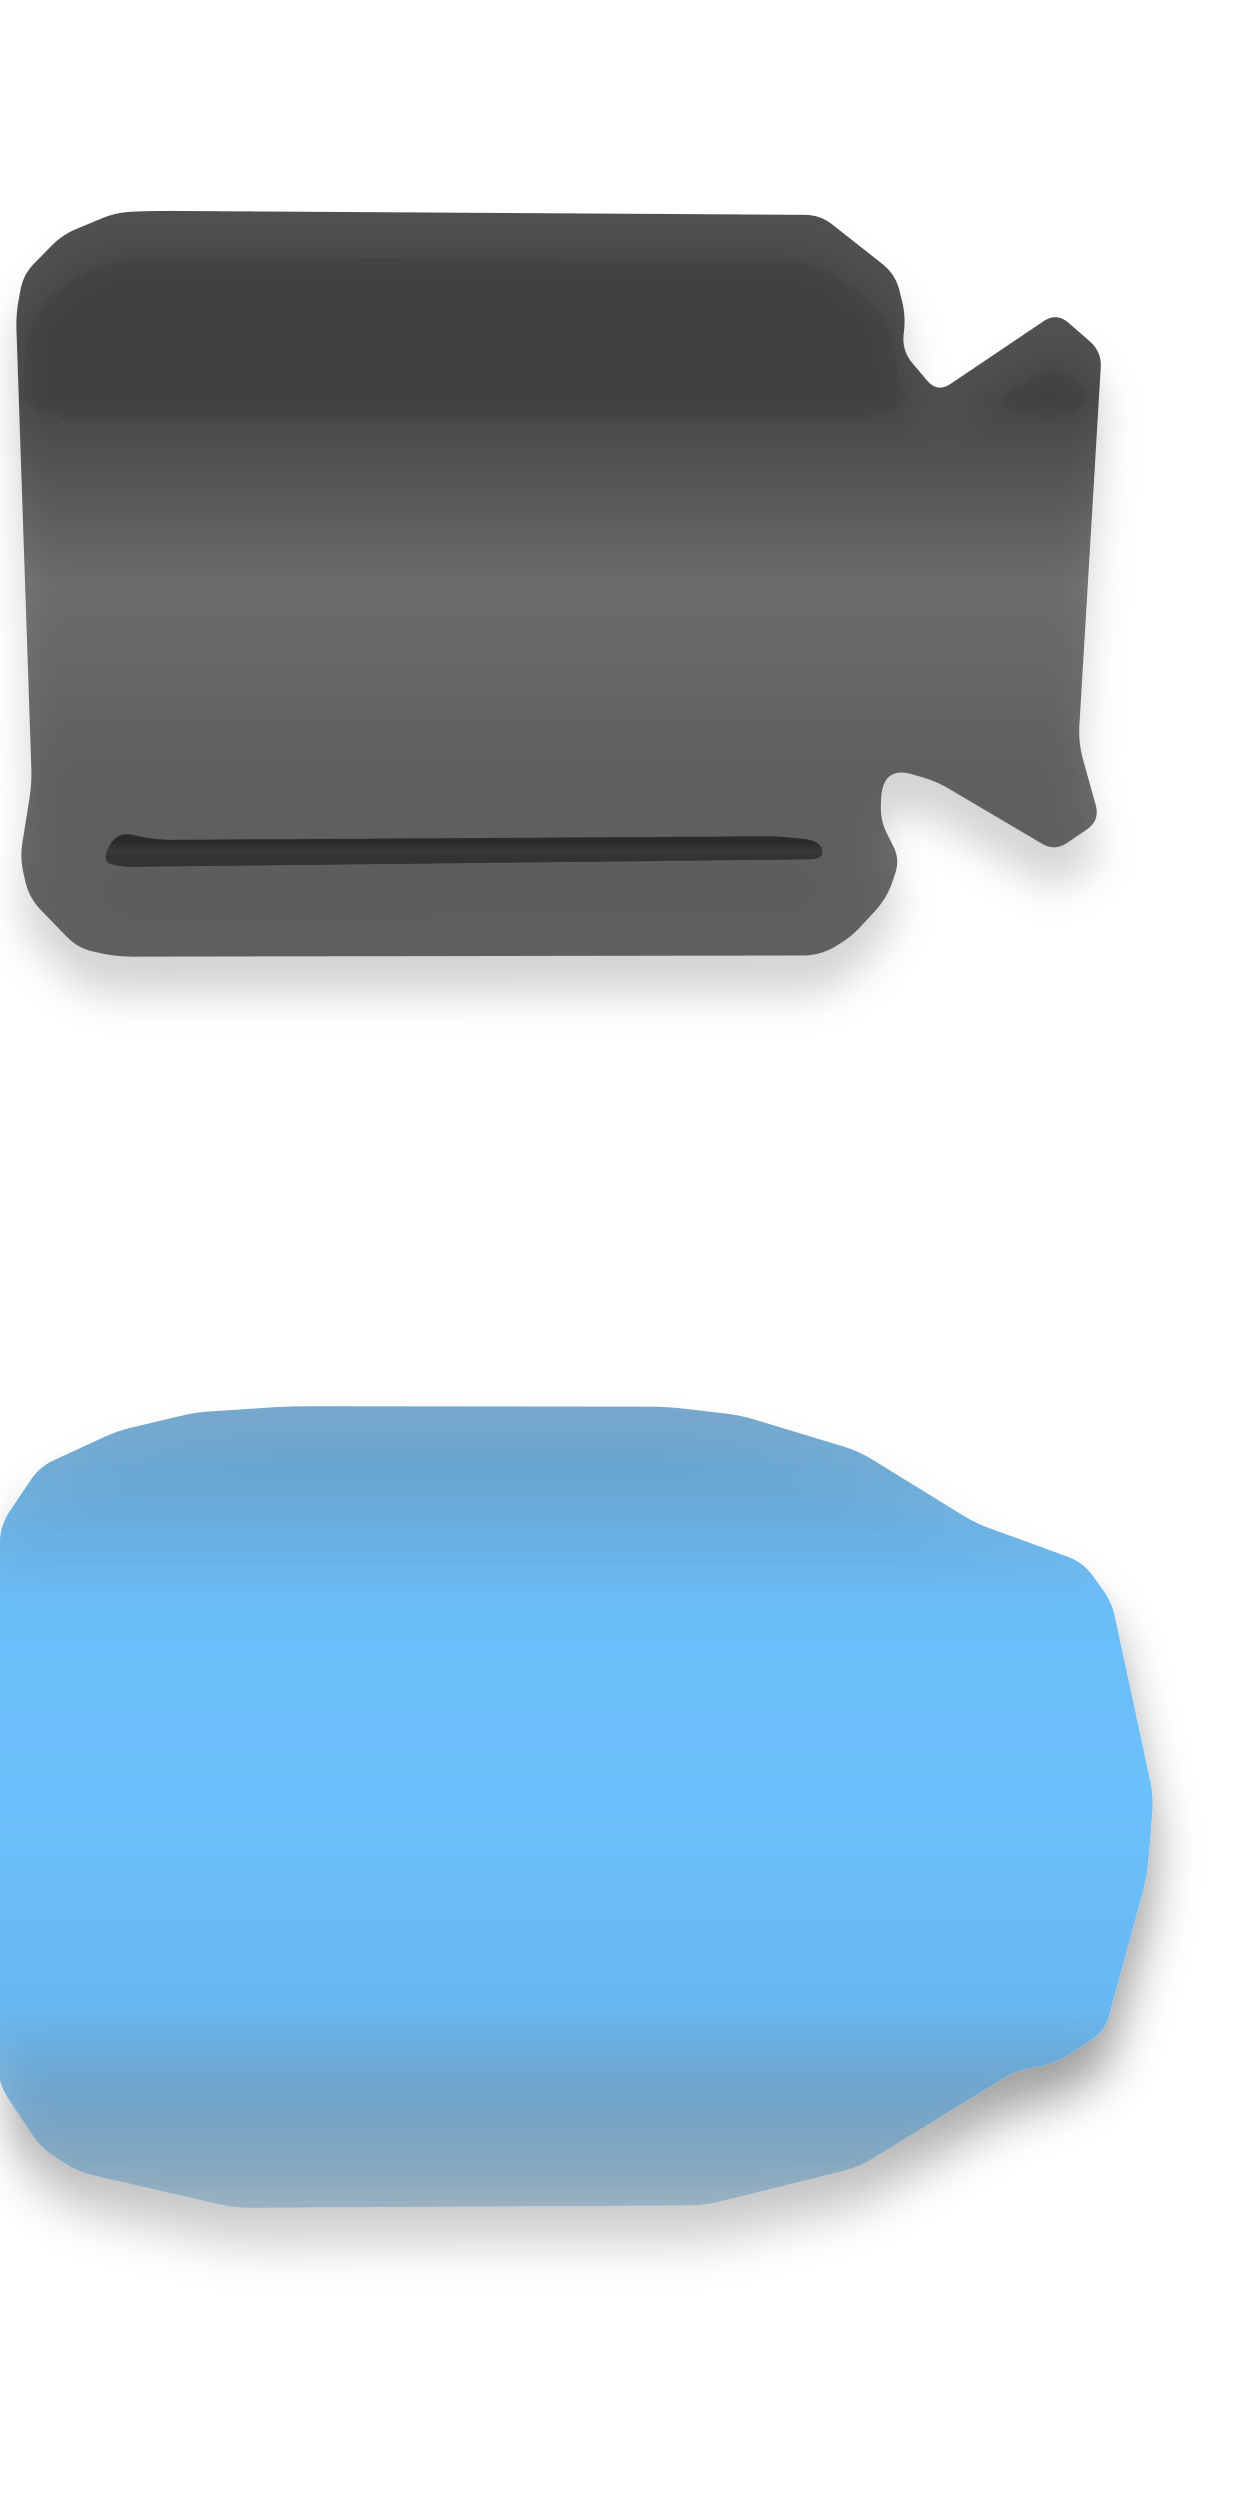
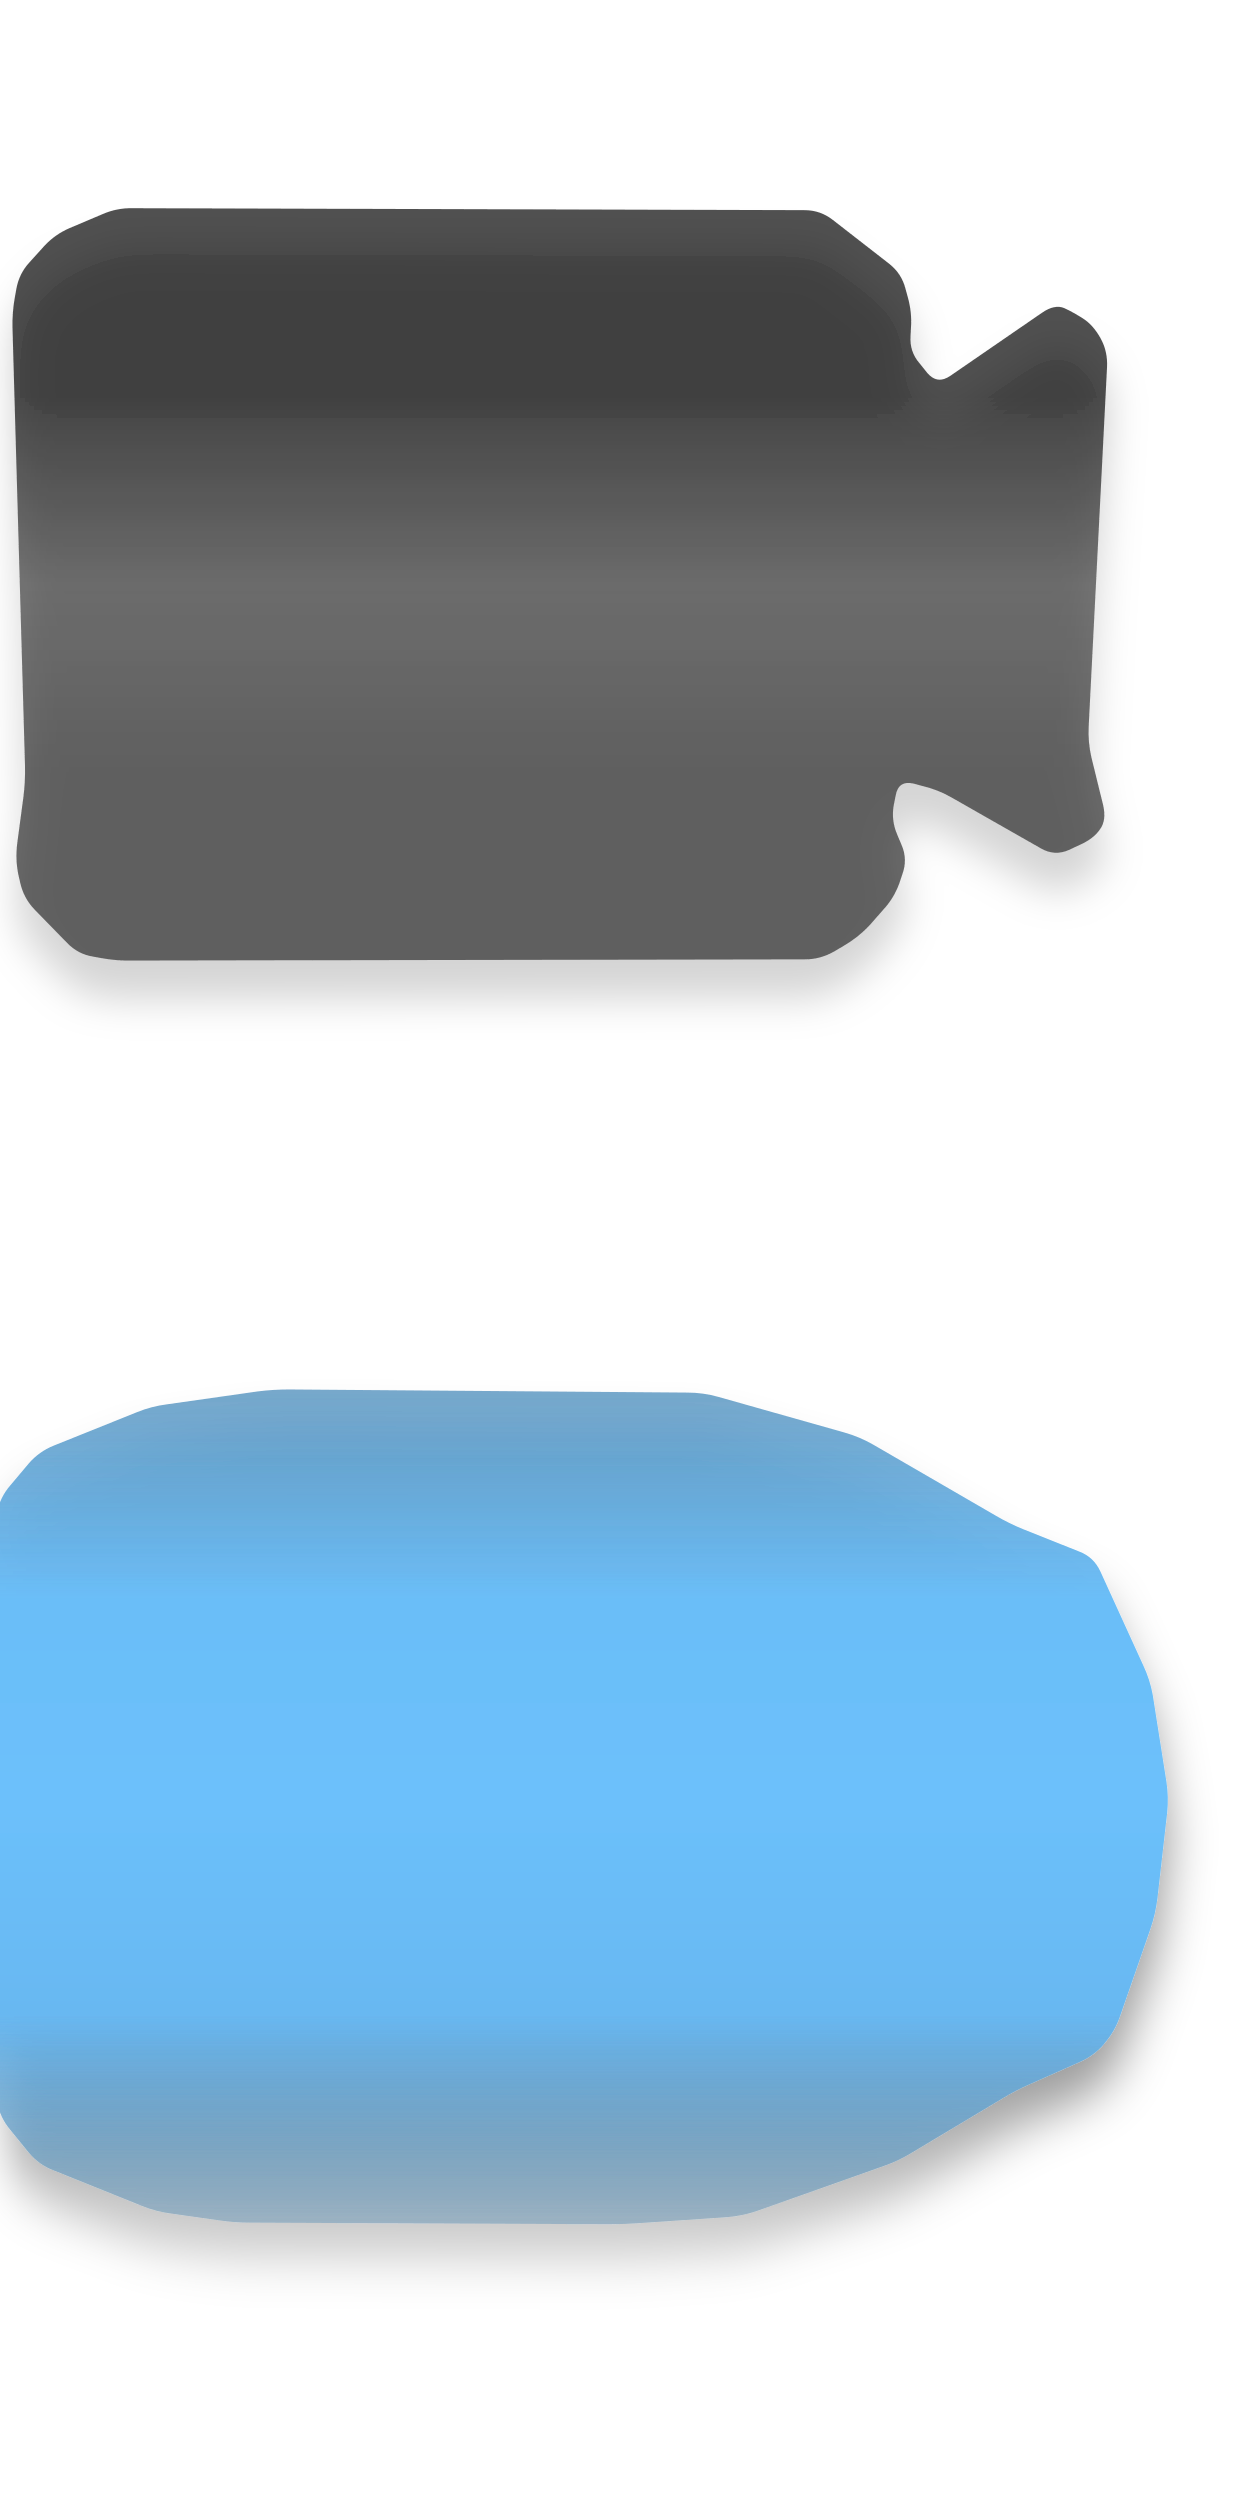
<svg xmlns="http://www.w3.org/2000/svg" width="32" height="64" viewBox="0 0 32 64">
  <defs>
    <linearGradient id="fdn" x1="0" y1="0" x2="0" y2="1">
      <stop offset="0.000" stop-color="#1f1f1f" stop-opacity="0.773" />
      <stop offset="0.250" stop-color="#1f1f1f" stop-opacity="0.773" />
      <stop offset="0.500" stop-color="#1b1b1b" stop-opacity="0.584" />
      <stop offset="0.750" stop-color="#1b1b1b" stop-opacity="0.647" />
      <stop offset="1.000" stop-color="#1b1b1b" stop-opacity="0.647" />
    </linearGradient>
    <linearGradient id="fup" x1="0" y1="0" x2="0" y2="1">
      <stop offset="0.000" stop-color="#5190bd" stop-opacity="0.784" />
      <stop offset="0.250" stop-color="#6bbef8" stop-opacity="1.0" />
      <stop offset="0.500" stop-color="#6cc0fb" stop-opacity="1.0" />
      <stop offset="0.750" stop-color="#68b8f1" stop-opacity="1.0" />
      <stop offset="1.000" stop-color="#427599" stop-opacity="0.384" />
    </linearGradient>
    <filter id="sdn" x="-35%" y="-35%" width="180%" height="180%">
      <feDropShadow dx="0" dy="1" stdDeviation="0.5" flood-color="#000000" flood-opacity="0.26" />
    </filter>
    <filter id="sup" x="-35%" y="-35%" width="180%" height="180%">
      <feDropShadow dx="0" dy="1" stdDeviation="0.6" flood-color="#000000" flood-opacity="0.40" />
    </filter>
  </defs>
  <g fill="url(#fdn)" fill-rule="evenodd" filter="url(#sdn)">
-     <path d="M1.33,6.28 L1.33,6.28 Q1.61,6.00 1.98,5.85 L2.63,5.58 Q3.00,5.43 3.40,5.42 L3.60,5.41 Q4.00,5.40 4.40,5.40 L20.60,5.50 Q21.00,5.50 21.31,5.75 L22.58,6.75 Q22.90,7.00 23.01,7.38 L23.07,7.62 Q23.18,8.00 23.15,8.40 L23.13,8.60 Q23.10,9.00 23.36,9.30 L23.74,9.75 Q24.00,10.05 24.33,9.83 L26.72,8.22 Q27.05,8.00 27.35,8.26 L27.90,8.74 Q28.20,9.00 28.18,9.40 L27.63,18.60 Q27.61,19.00 27.71,19.39 L28.05,20.61 Q28.16,21.00 27.83,21.23 L27.33,21.57 Q27.00,21.80 26.66,21.59 L24.34,20.22 Q24.00,20.01 23.62,19.90 L23.38,19.83 Q23.00,19.71 22.79,19.86 L22.79,19.86 Q22.59,20.00 22.56,20.40 L22.55,20.60 Q22.53,21.00 22.71,21.35 L22.86,21.65 Q23.05,22.00 22.91,22.38 L22.83,22.62 Q22.69,23.00 22.42,23.30 L22.05,23.70 Q21.78,24.00 21.43,24.20 L21.35,24.25 Q21.00,24.45 20.60,24.46 L3.40,24.49 Q3.00,24.49 2.61,24.41 L2.39,24.36 Q2.00,24.28 1.72,23.99 L1.04,23.29 Q0.76,23.00 0.66,22.61 L0.61,22.39 Q0.51,22.00 0.57,21.60 L0.76,20.40 Q0.82,20.00 0.80,19.60 L0.42,8.40 Q0.41,8.00 0.49,7.61 L0.53,7.39 Q0.61,7.00 0.90,6.72 Z" />
-     <path d="M3.39,21.37 L3.39,21.37 Q3.00,21.29 2.81,21.64 L2.80,21.65 Q2.61,22.00 2.80,22.10 L2.80,22.10 Q3.00,22.19 3.40,22.19 L20.70,22.00 Q21.10,22.00 21.05,21.76 L21.05,21.76 Q21.00,21.53 20.60,21.48 L20.40,21.46 Q20.00,21.41 19.60,21.41 L4.40,21.50 Q4.00,21.50 3.61,21.42 Z" />
+     <path d="M1.14,6.29 L1.14,6.29 Q1.41,6.00 1.78,5.84 L2.63,5.48 Q3.00,5.32 3.40,5.33 L20.60,5.38 Q21.00,5.38 21.32,5.63 L22.76,6.75 Q23.08,7.00 23.18,7.39 L23.24,7.61 Q23.35,8.00 23.32,8.40 L23.31,8.60 Q23.28,9.00 23.54,9.30 L23.74,9.55 Q24.00,9.85 24.33,9.62 L26.67,8.01 Q27.00,7.78 27.25,7.89 L27.25,7.89 Q27.49,8.00 27.75,8.17 L27.75,8.17 Q28.00,8.34 28.18,8.67 L28.18,8.67 Q28.36,9.00 28.34,9.40 L27.87,18.60 Q27.85,19.00 27.94,19.39 L28.24,20.61 Q28.33,21.00 28.16,21.23 L28.16,21.23 Q28.00,21.47 27.64,21.63 L27.36,21.76 Q27.00,21.92 26.65,21.72 L24.35,20.41 Q24.00,20.21 23.61,20.12 L23.39,20.06 Q23.00,19.97 22.93,20.36 L22.88,20.61 Q22.81,21.00 22.97,21.37 L23.08,21.63 Q23.24,22.00 23.10,22.38 L23.02,22.62 Q22.88,23.00 22.61,23.29 L22.24,23.71 Q21.96,24.00 21.62,24.20 L21.35,24.36 Q21.00,24.56 20.60,24.56 L3.40,24.59 Q3.00,24.60 2.61,24.53 L2.39,24.49 Q2.00,24.43 1.72,24.14 L0.89,23.29 Q0.61,23.00 0.52,22.61 L0.47,22.39 Q0.39,22.00 0.44,21.60 L0.60,20.40 Q0.65,20.00 0.64,19.60 L0.32,8.40 Q0.31,8.00 0.38,7.61 L0.42,7.39 Q0.49,7.00 0.76,6.71 Z" />
  </g>
  <g fill="url(#fup)" fill-rule="evenodd" filter="url(#sup)" transform="translate(0,32)">
-     <path d="M7.10,4.02 L7.10,4.02 Q7.50,4.00 7.90,4.00 L16.60,4.01 Q17.00,4.01 17.40,4.05 L18.60,4.19 Q19.00,4.24 19.38,4.36 L21.62,5.04 Q22.00,5.16 22.34,5.37 L24.66,6.80 Q25.00,7.01 25.38,7.14 L27.35,7.86 Q27.73,8.00 27.96,8.32 L28.22,8.68 Q28.46,9.00 28.54,9.39 L29.45,13.61 Q29.53,14.00 29.50,14.40 L29.40,15.60 Q29.37,16.00 29.27,16.39 L28.39,19.61 Q28.28,20.00 27.94,20.22 L27.34,20.61 Q27.00,20.83 26.61,20.90 L26.39,20.94 Q26.00,21.01 25.66,21.22 L22.34,23.26 Q22.00,23.47 21.61,23.57 L18.39,24.37 Q18.00,24.46 17.60,24.46 L6.40,24.52 Q6.00,24.52 5.61,24.43 L2.39,23.69 Q2.00,23.60 1.66,23.38 L1.40,23.21 Q1.06,23.00 0.84,22.67 L0.22,21.74 Q0.00,21.40 -0.05,21.01 L-0.25,19.40 Q-0.30,19.00 -0.30,18.60 L-0.35,11.40 Q-0.35,11.00 -0.31,10.60 L-0.00,7.40 Q0.03,7.00 0.26,6.67 L0.78,5.90 Q1.00,5.56 1.36,5.39 L2.64,4.80 Q3.00,4.63 3.39,4.54 L4.61,4.25 Q5.00,4.15 5.40,4.13 Z" />
+     <path d="M3.51,4.15 L3.51,4.15 Q3.88,4.00 4.28,3.95 L6.60,3.62 Q7.00,3.57 7.40,3.57 L17.60,3.65 Q18.00,3.65 18.39,3.76 L21.61,4.67 Q22.00,4.78 22.35,4.98 L25.49,6.80 Q25.83,7.00 26.20,7.15 L27.63,7.72 Q28.00,7.86 28.17,8.23 L29.27,10.64 Q29.44,11.00 29.51,11.39 L29.86,13.61 Q29.92,14.00 29.88,14.40 L29.63,16.60 Q29.58,17.00 29.45,17.38 L28.67,19.62 Q28.54,20.00 28.28,20.30 L28.26,20.33 Q28.00,20.63 27.63,20.79 L26.37,21.35 Q26.00,21.51 25.66,21.72 L23.34,23.11 Q23.00,23.32 22.62,23.45 L19.38,24.60 Q19.00,24.73 18.60,24.76 L16.40,24.91 Q16.00,24.94 15.60,24.94 L6.40,24.90 Q6.00,24.90 5.60,24.84 L4.40,24.67 Q4.00,24.62 3.63,24.47 L1.37,23.56 Q1.00,23.42 0.74,23.11 L0.26,22.52 Q0.00,22.21 -0.07,21.82 L-0.31,20.39 Q-0.37,20.00 -0.37,19.60 L-0.33,8.40 Q-0.33,8.00 -0.25,7.61 L-0.08,6.73 Q0.00,6.33 0.26,6.03 L0.74,5.46 Q1.00,5.16 1.37,5.01 Z" />
  </g>
</svg>
